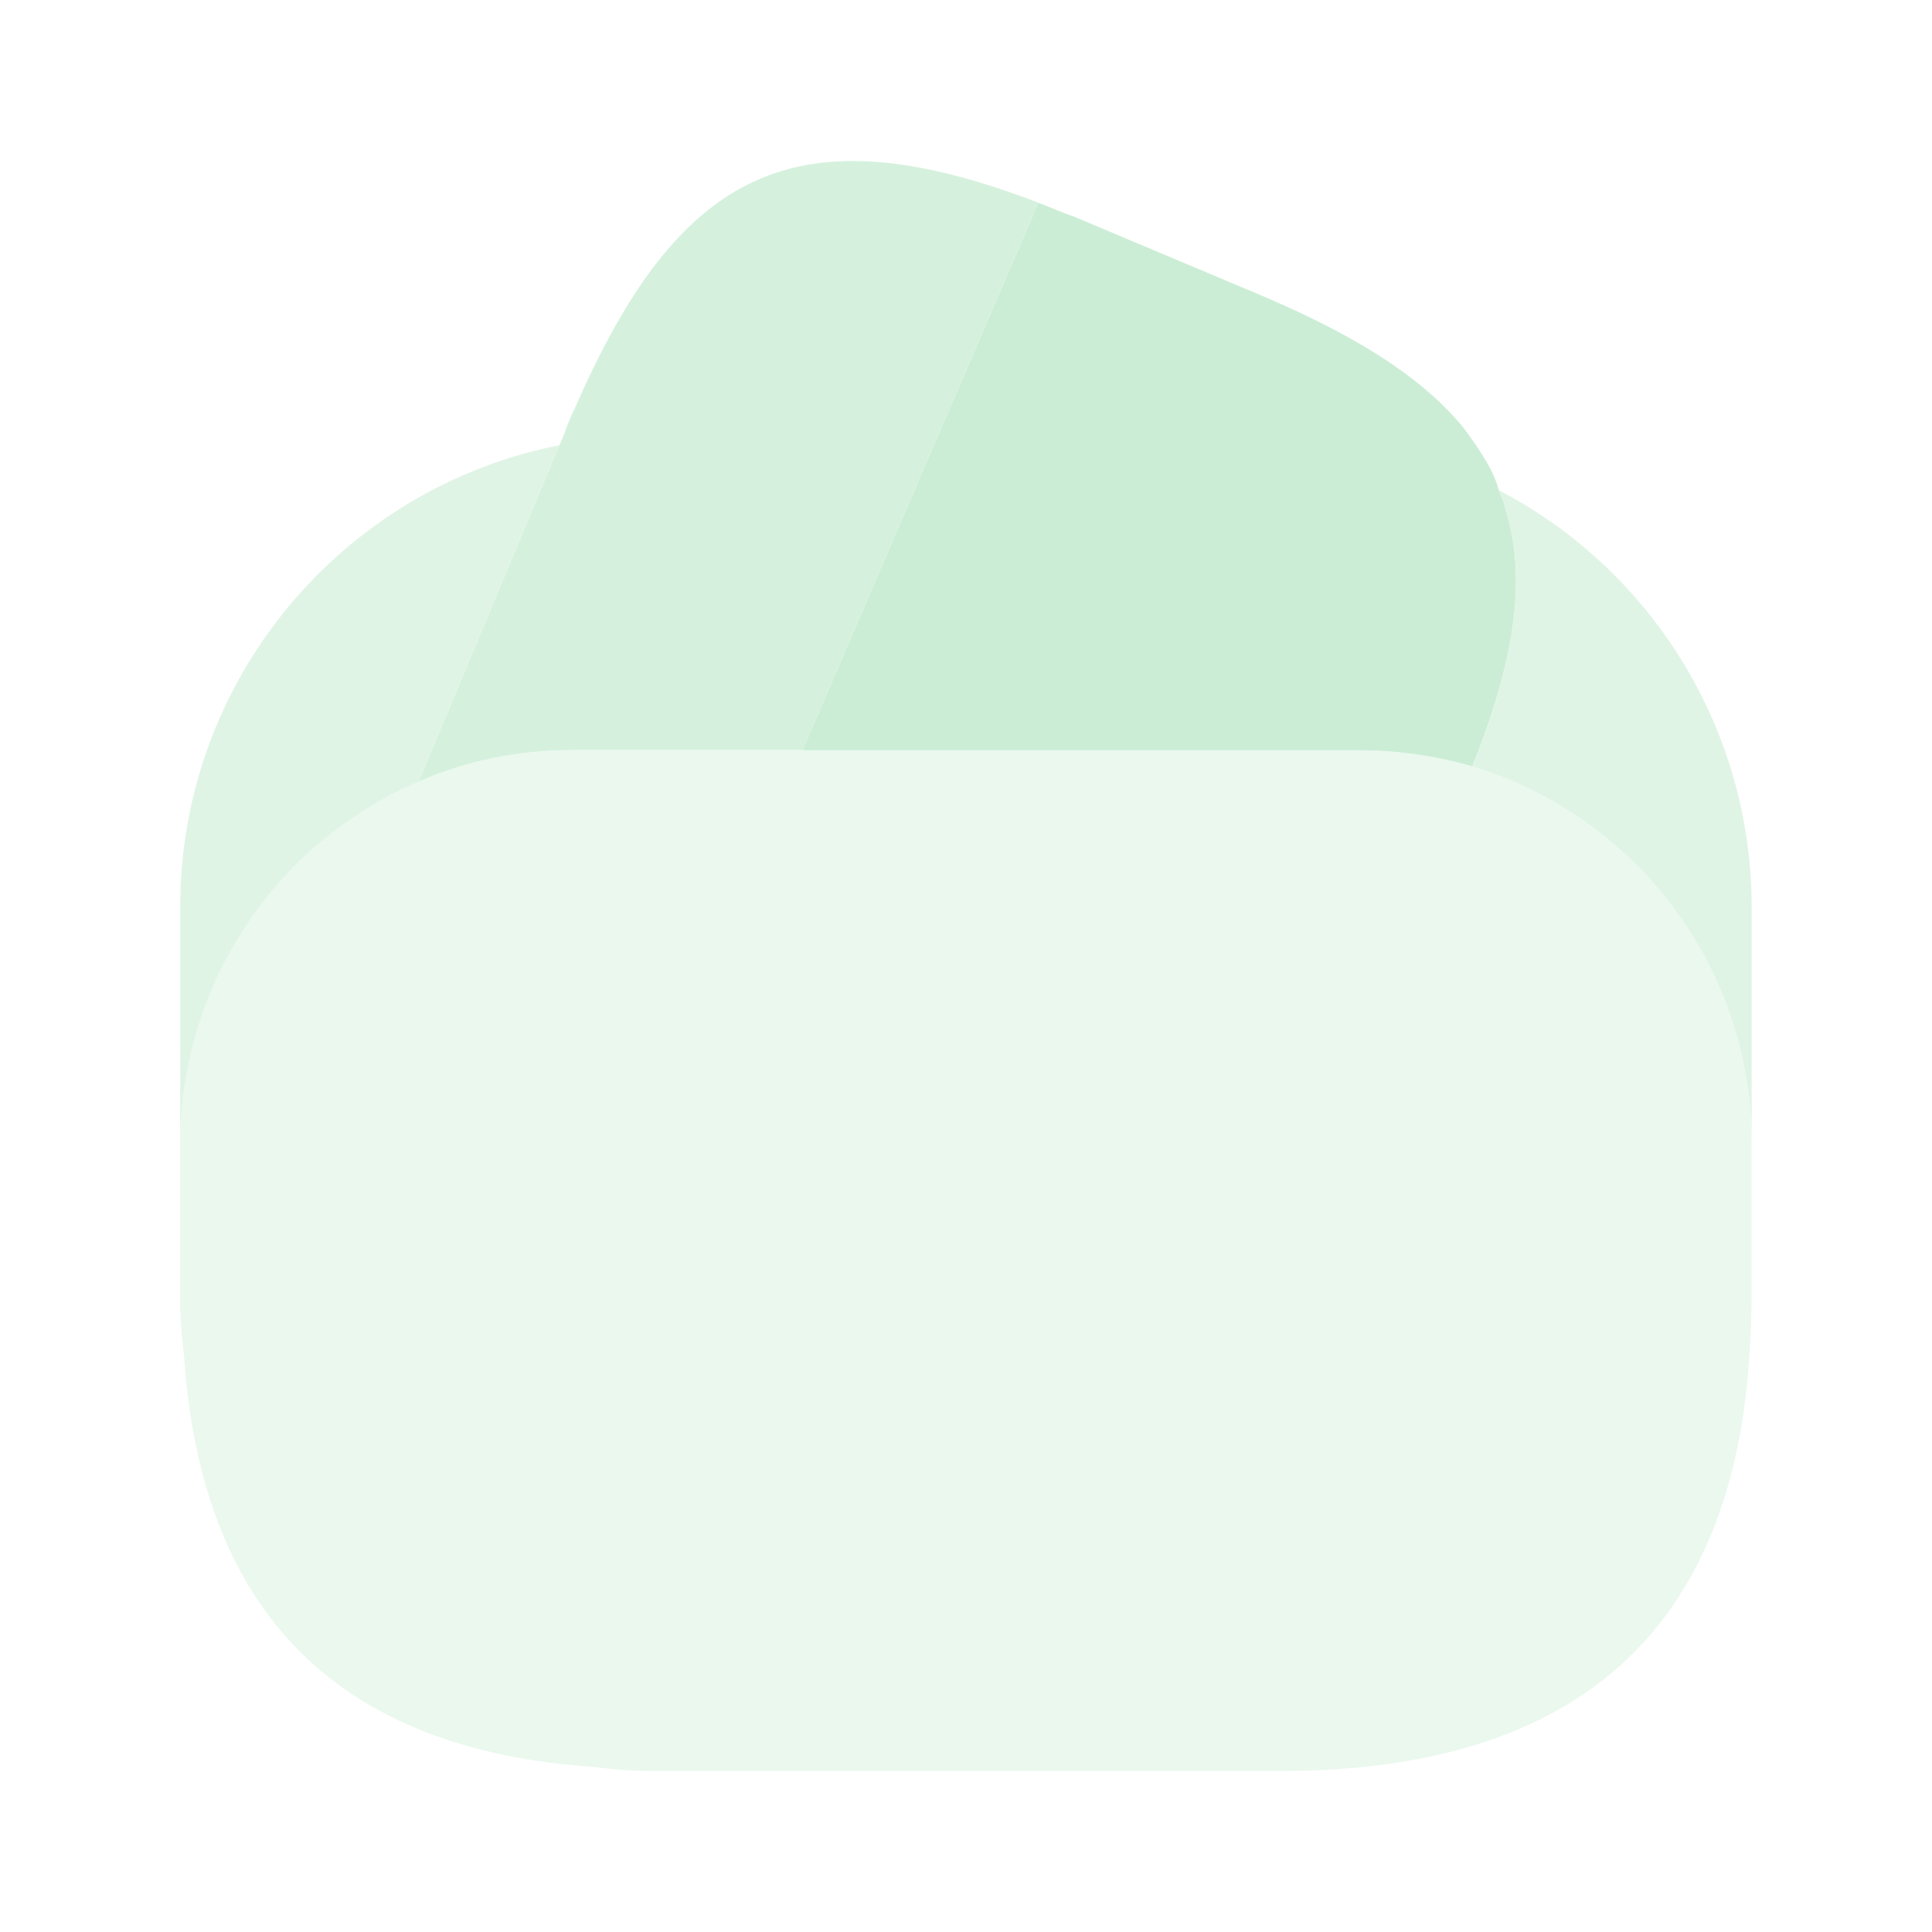
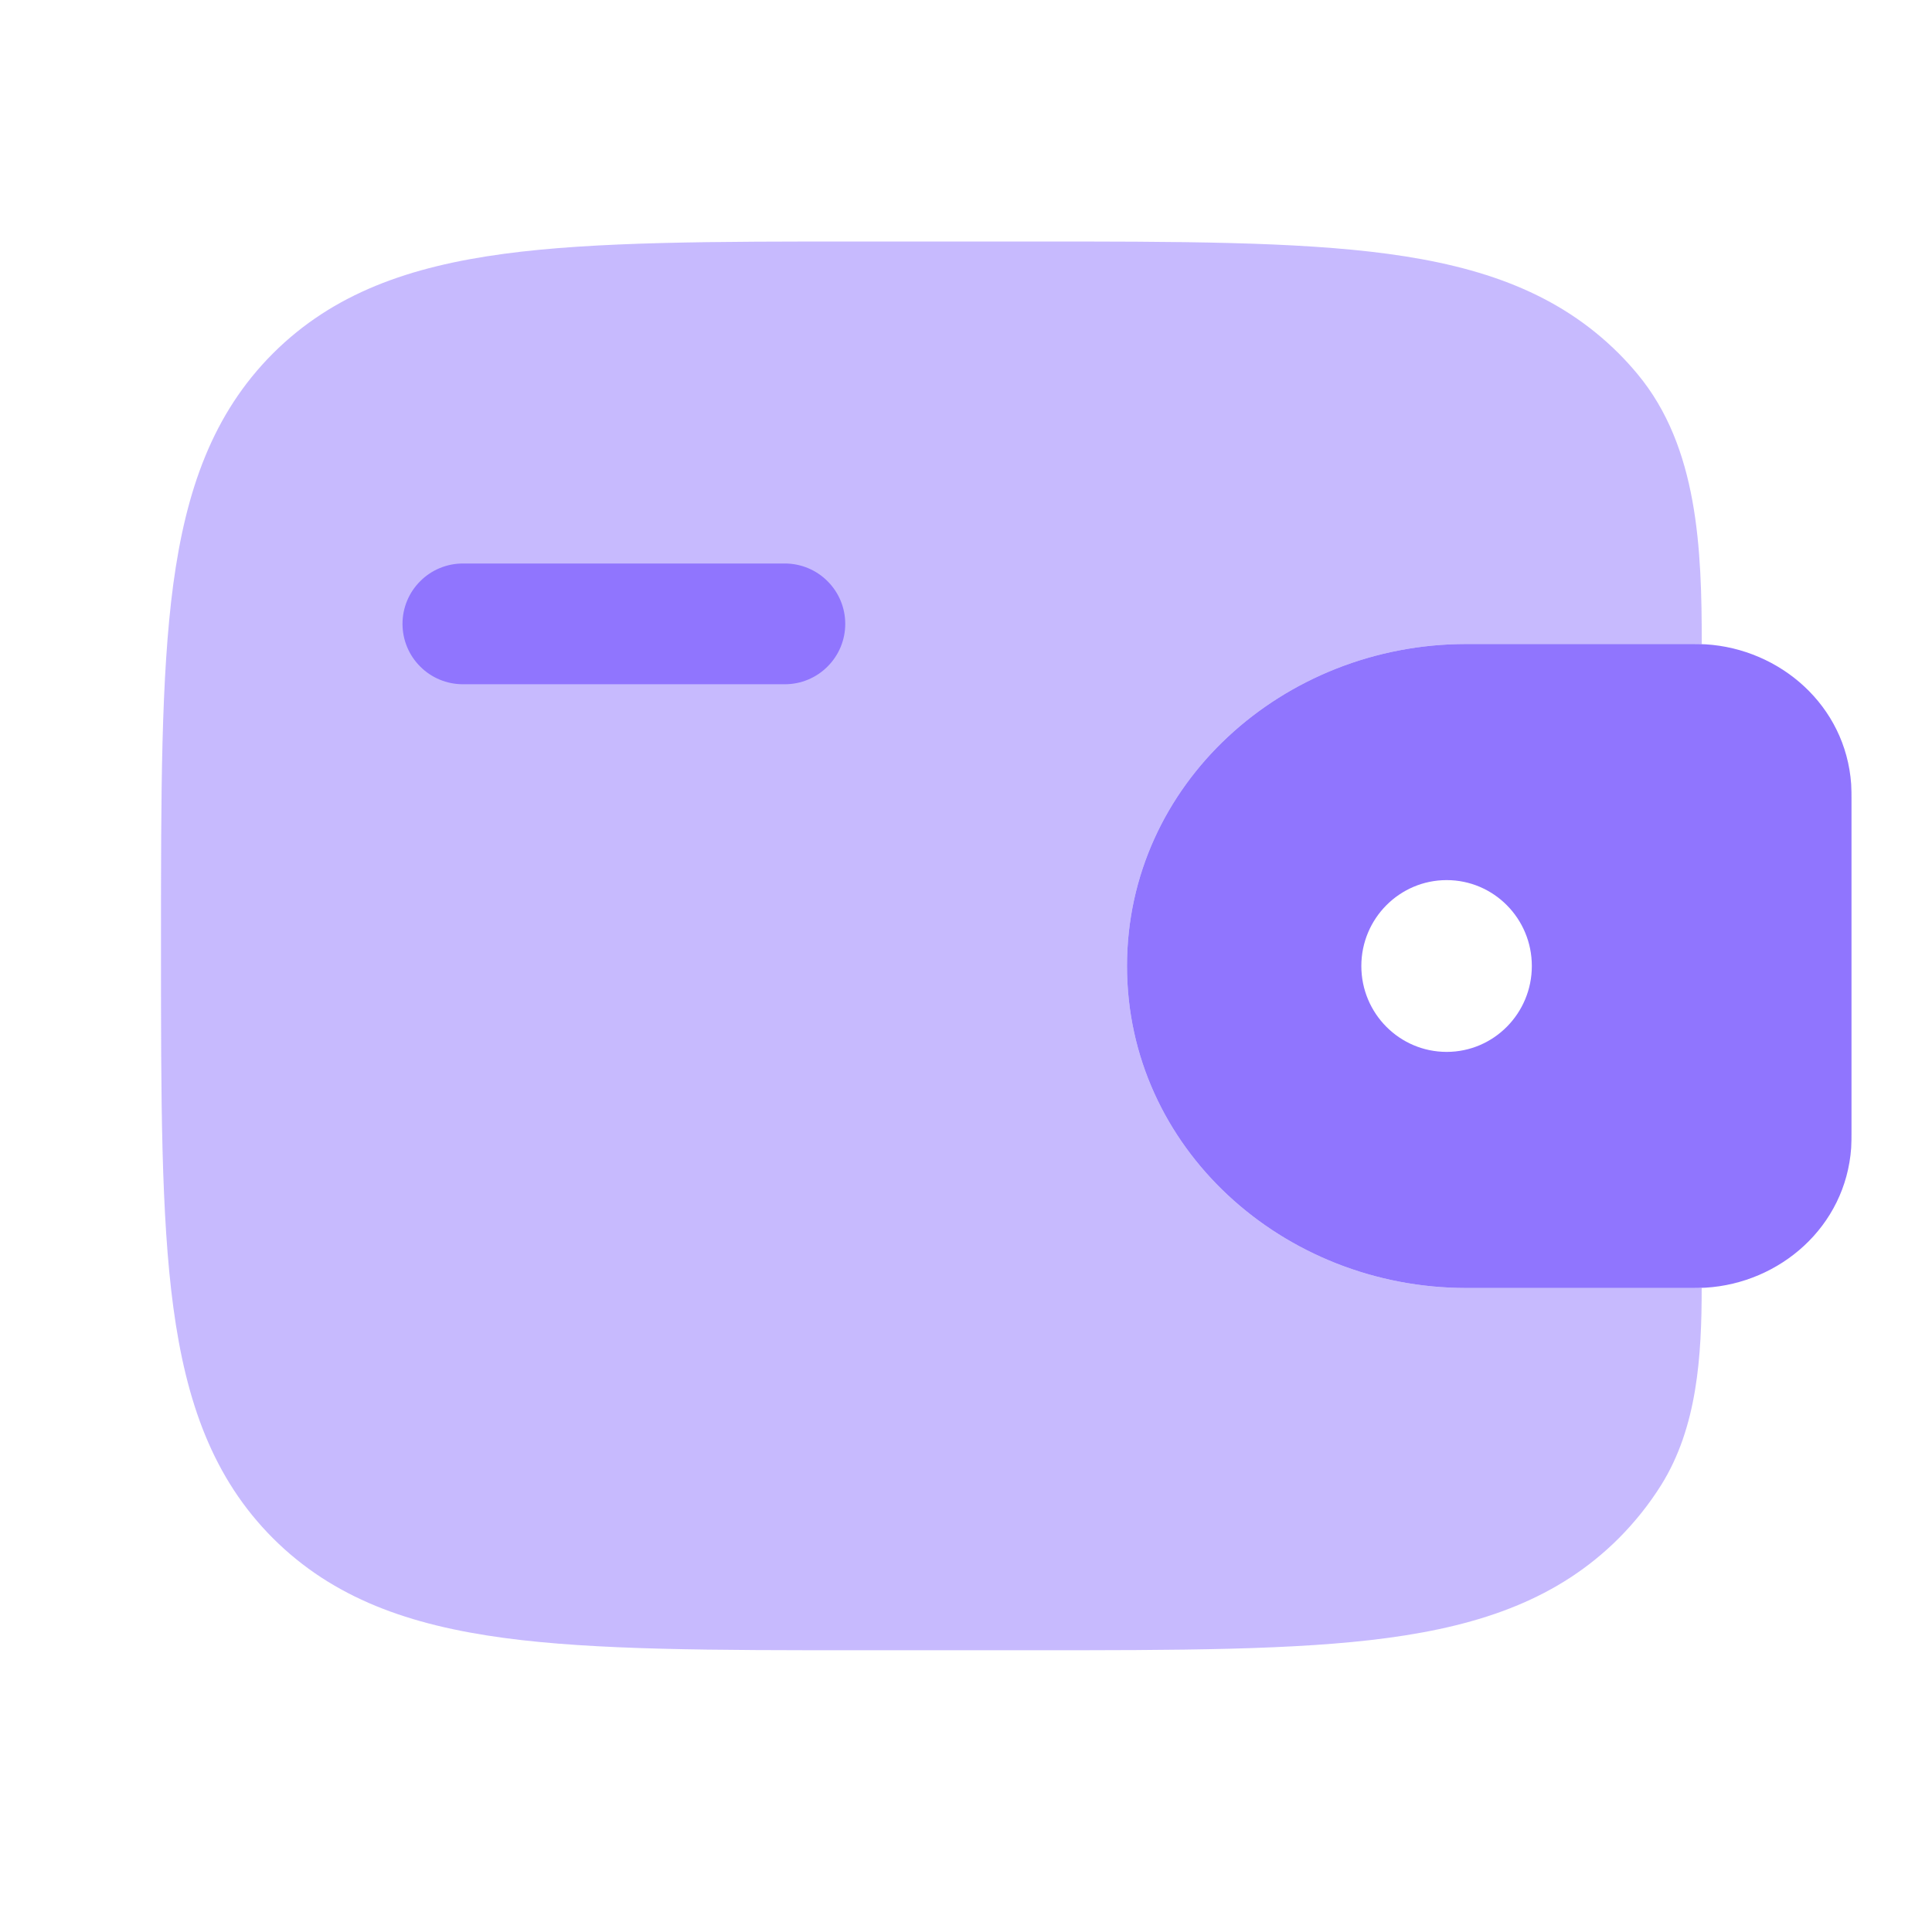
<svg xmlns="http://www.w3.org/2000/svg" width="24" height="24" viewBox="0 0 24 24" fill="none">
-   <path opacity="0.8" d="M12.9 2.518L12.87 2.588L9.97 9.318H7.12C6.44 9.318 5.8 9.448 5.2 9.708L6.95 5.528L6.99 5.438L7.05 5.278C7.08 5.208 7.1 5.148 7.13 5.098C8.44 2.068 9.92 1.378 12.9 2.518Z" fill="#CBEDD5" />
-   <path d="M18.289 9.52C17.839 9.39 17.369 9.32 16.879 9.32H9.969L12.869 2.59L12.899 2.52C13.039 2.57 13.189 2.64 13.339 2.69L15.549 3.62C16.779 4.13 17.639 4.66 18.169 5.3C18.259 5.42 18.339 5.53 18.419 5.66C18.509 5.8 18.579 5.94 18.619 6.09C18.659 6.18 18.689 6.26 18.709 6.35C18.969 7.2 18.809 8.23 18.289 9.52Z" fill="#CBEDD5" />
-   <path opacity="0.4" d="M21.758 14.2V16.15C21.758 16.35 21.748 16.55 21.738 16.74C21.548 20.24 19.598 22 15.898 22H8.098C7.848 22 7.618 21.98 7.388 21.95C4.208 21.74 2.508 20.04 2.288 16.86C2.258 16.62 2.238 16.39 2.238 16.15V14.2C2.238 12.19 3.458 10.46 5.198 9.71C5.798 9.45 6.438 9.32 7.118 9.32H16.878C17.368 9.32 17.838 9.39 18.288 9.52C19.291 9.826 20.169 10.446 20.794 11.288C21.419 12.131 21.757 13.151 21.758 14.2Z" fill="#CBEDD5" />
-   <path opacity="0.6" d="M6.948 5.531L5.198 9.711C4.32 10.089 3.572 10.715 3.046 11.513C2.52 12.311 2.239 13.245 2.238 14.201V11.271C2.238 8.431 4.258 6.061 6.948 5.531ZM21.76 11.27V14.2C21.759 13.151 21.421 12.131 20.796 11.288C20.172 10.446 19.293 9.826 18.29 9.52C18.81 8.23 18.97 7.2 18.71 6.35C18.69 6.26 18.66 6.18 18.62 6.09C19.567 6.584 20.36 7.328 20.914 8.241C21.468 9.154 21.76 10.202 21.76 11.27Z" fill="#CBEDD5" />
+   <path d="M5.75 7C5.551 7 5.36 7.079 5.22 7.22C5.079 7.36 5 7.551 5 7.75C5 7.949 5.079 8.14 5.22 8.28C5.36 8.421 5.551 8.5 5.75 8.5H9.75C9.949 8.5 10.14 8.421 10.28 8.28C10.421 8.14 10.5 7.949 10.5 7.75C10.5 7.551 10.421 7.36 10.28 7.22C10.14 7.079 9.949 7 9.75 7H5.75Z" fill="#9075FE" />
+   <path fill-rule="evenodd" clip-rule="evenodd" d="M21.188 8.004C21.126 8 21.058 8 20.988 8H18.215C15.944 8 14 9.736 14 12C14 14.264 15.944 16 18.215 16H20.988C21.058 16 21.126 16 21.188 15.996C22.111 15.94 22.927 15.239 22.996 14.259C23 14.195 23 14.126 23 14.062V9.938C23 9.874 23 9.805 22.996 9.741C22.927 8.761 22.111 8.061 21.188 8.004ZM17.971 13.067C18.555 13.067 19.029 12.589 19.029 12C19.029 11.41 18.555 10.933 17.971 10.933C17.386 10.933 16.911 11.411 16.911 12C16.911 12.59 17.386 13.067 17.971 13.067Z" fill="#9075FE" />
+   <path opacity="0.5" d="M21.14 8.002C21.14 6.821 21.096 5.554 20.342 4.647C20.268 4.558 20.191 4.473 20.109 4.391C19.36 3.643 18.411 3.311 17.239 3.153C16.099 3 14.644 3 12.806 3H10.694C8.856 3 7.4 3 6.26 3.153C5.088 3.311 4.139 3.643 3.39 4.391C2.642 5.14 2.31 6.089 2.152 7.261C2 8.401 2 9.856 2 11.694V11.806C2 13.644 2 15.1 2.153 16.239C2.311 17.411 2.643 18.36 3.391 19.109C4.14 19.857 5.089 20.189 6.261 20.347C7.401 20.5 8.856 20.5 10.694 20.5H12.806C14.644 20.5 16.1 20.5 17.239 20.347C18.411 20.189 19.36 19.857 20.109 19.109C20.308 18.909 20.485 18.688 20.635 18.449C21.085 17.729 21.139 16.847 21.139 15.999L20.989 16H18.215C15.944 16 14 14.264 14 12C14 9.736 15.944 8 18.215 8H20.988C21.04 8 21.092 8 21.14 8.002Z" fill="#9075FE" />
</svg>
